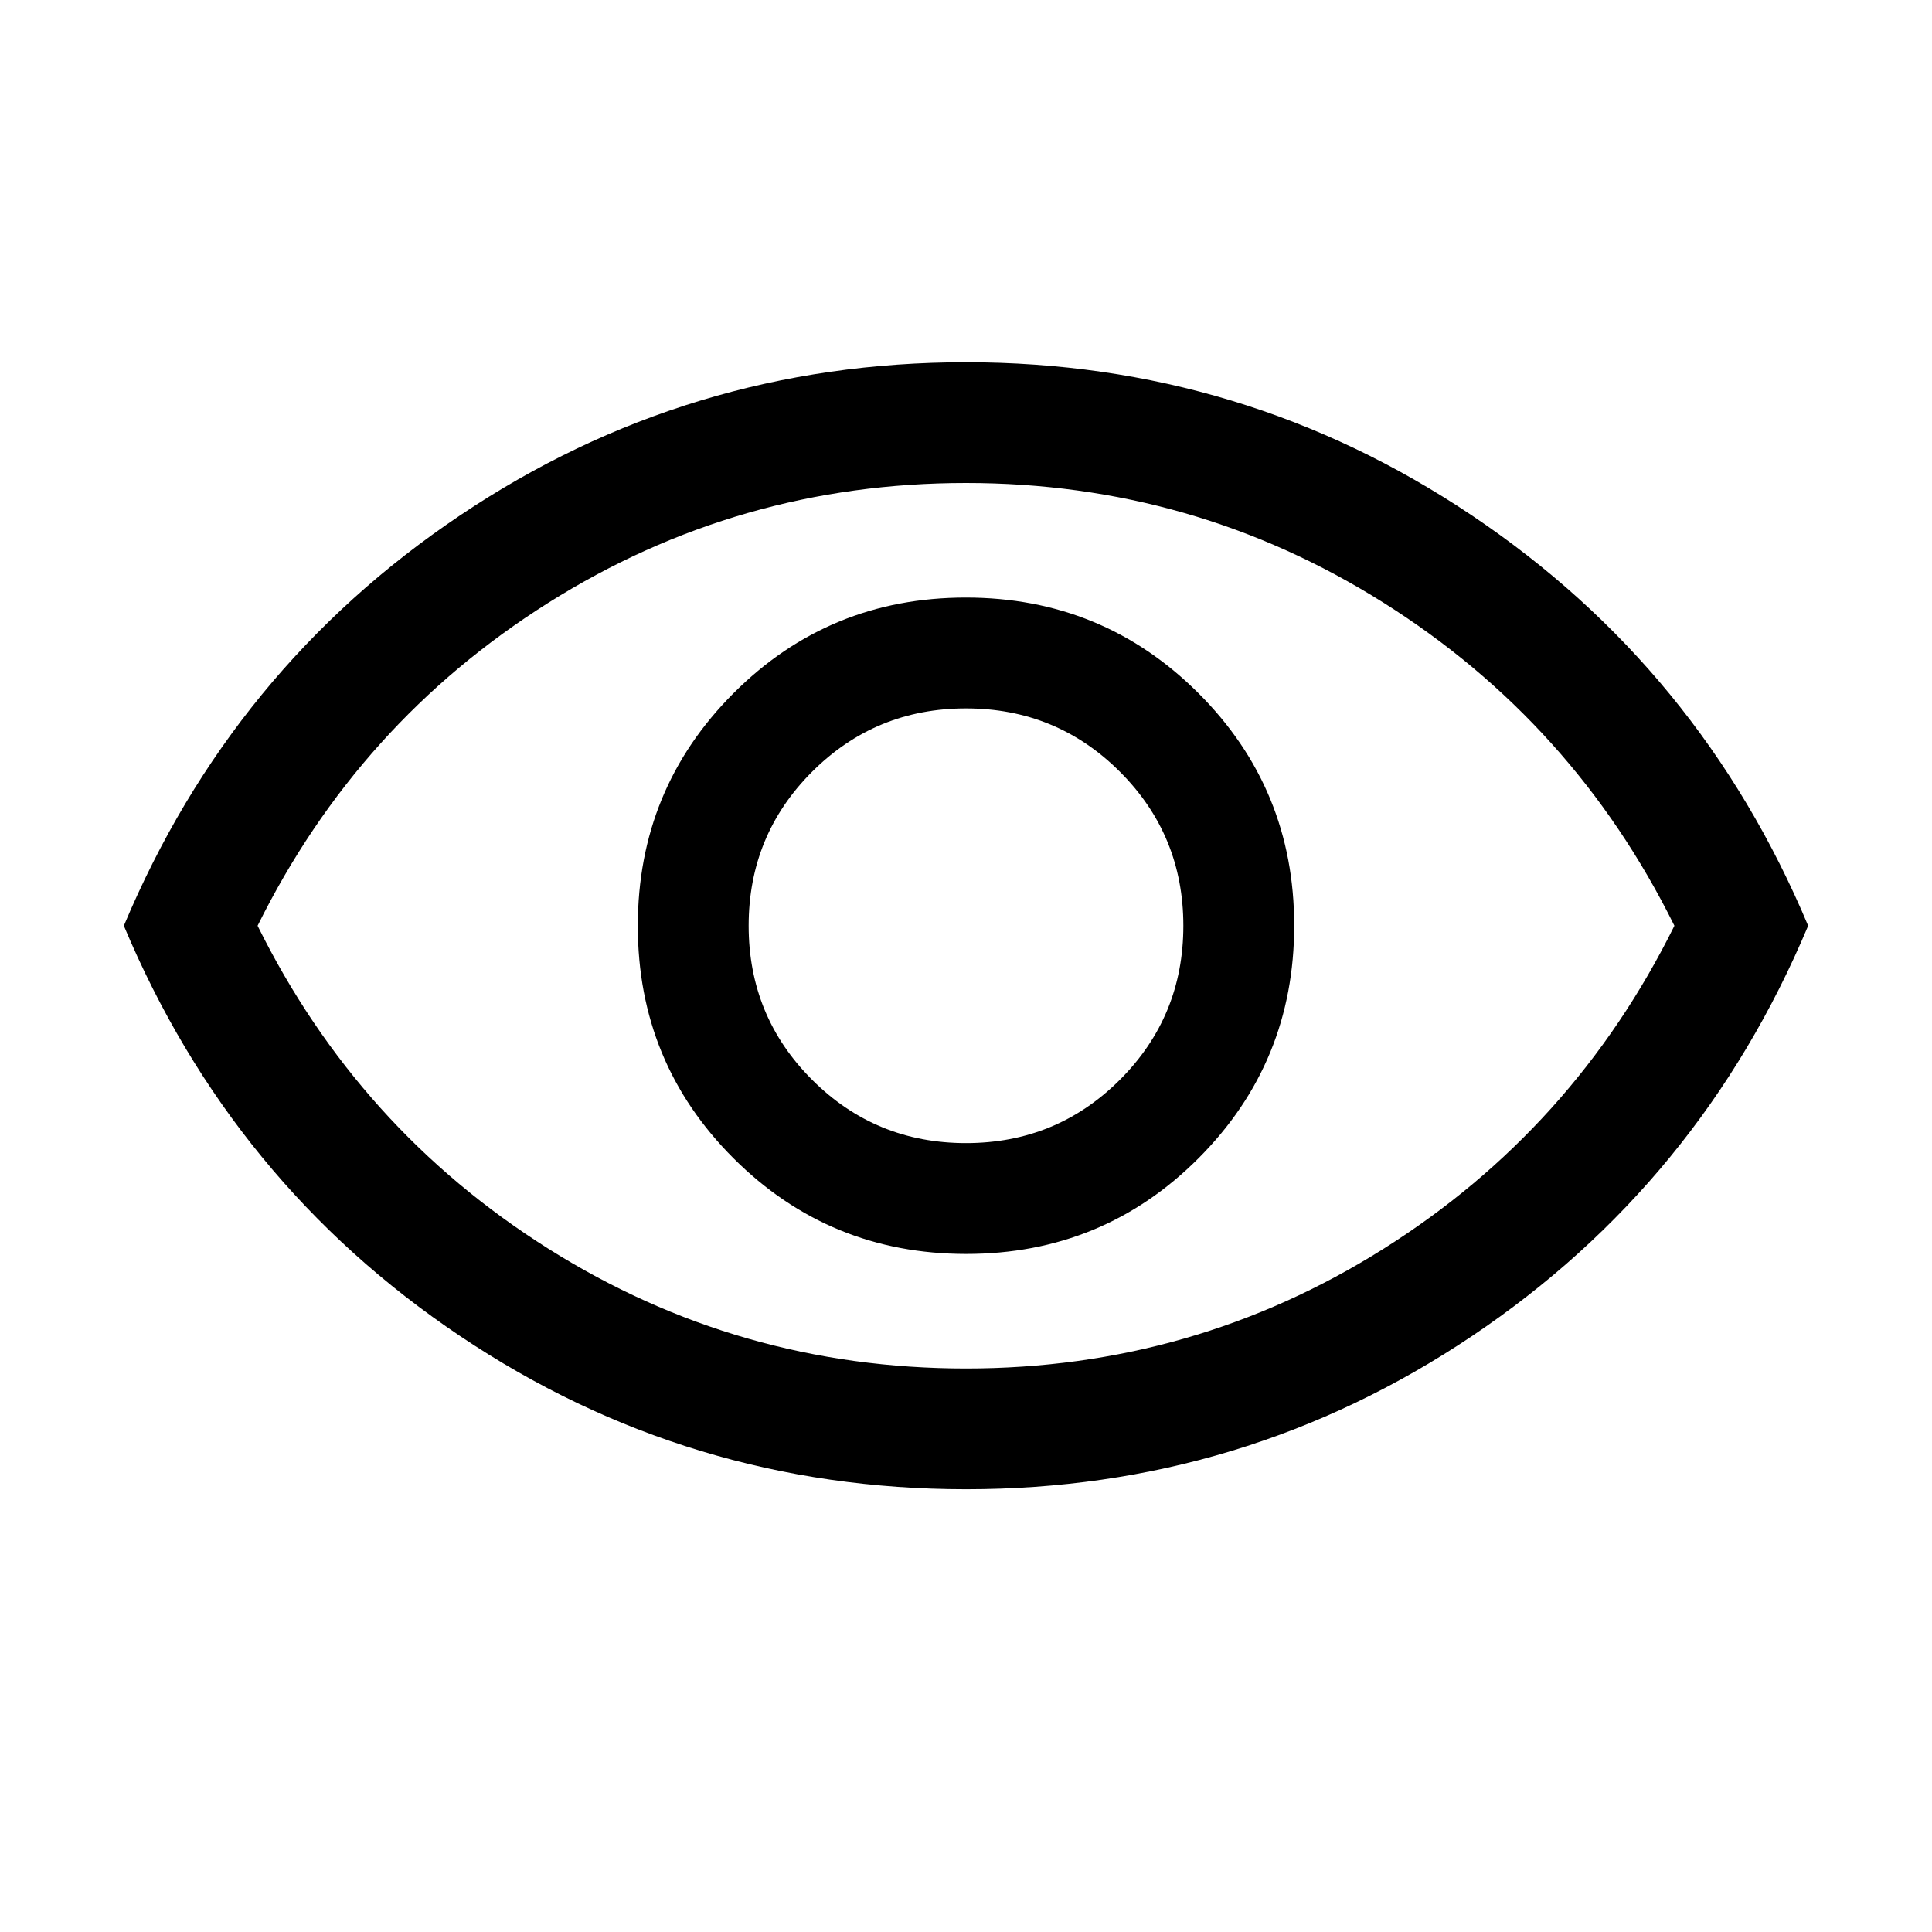
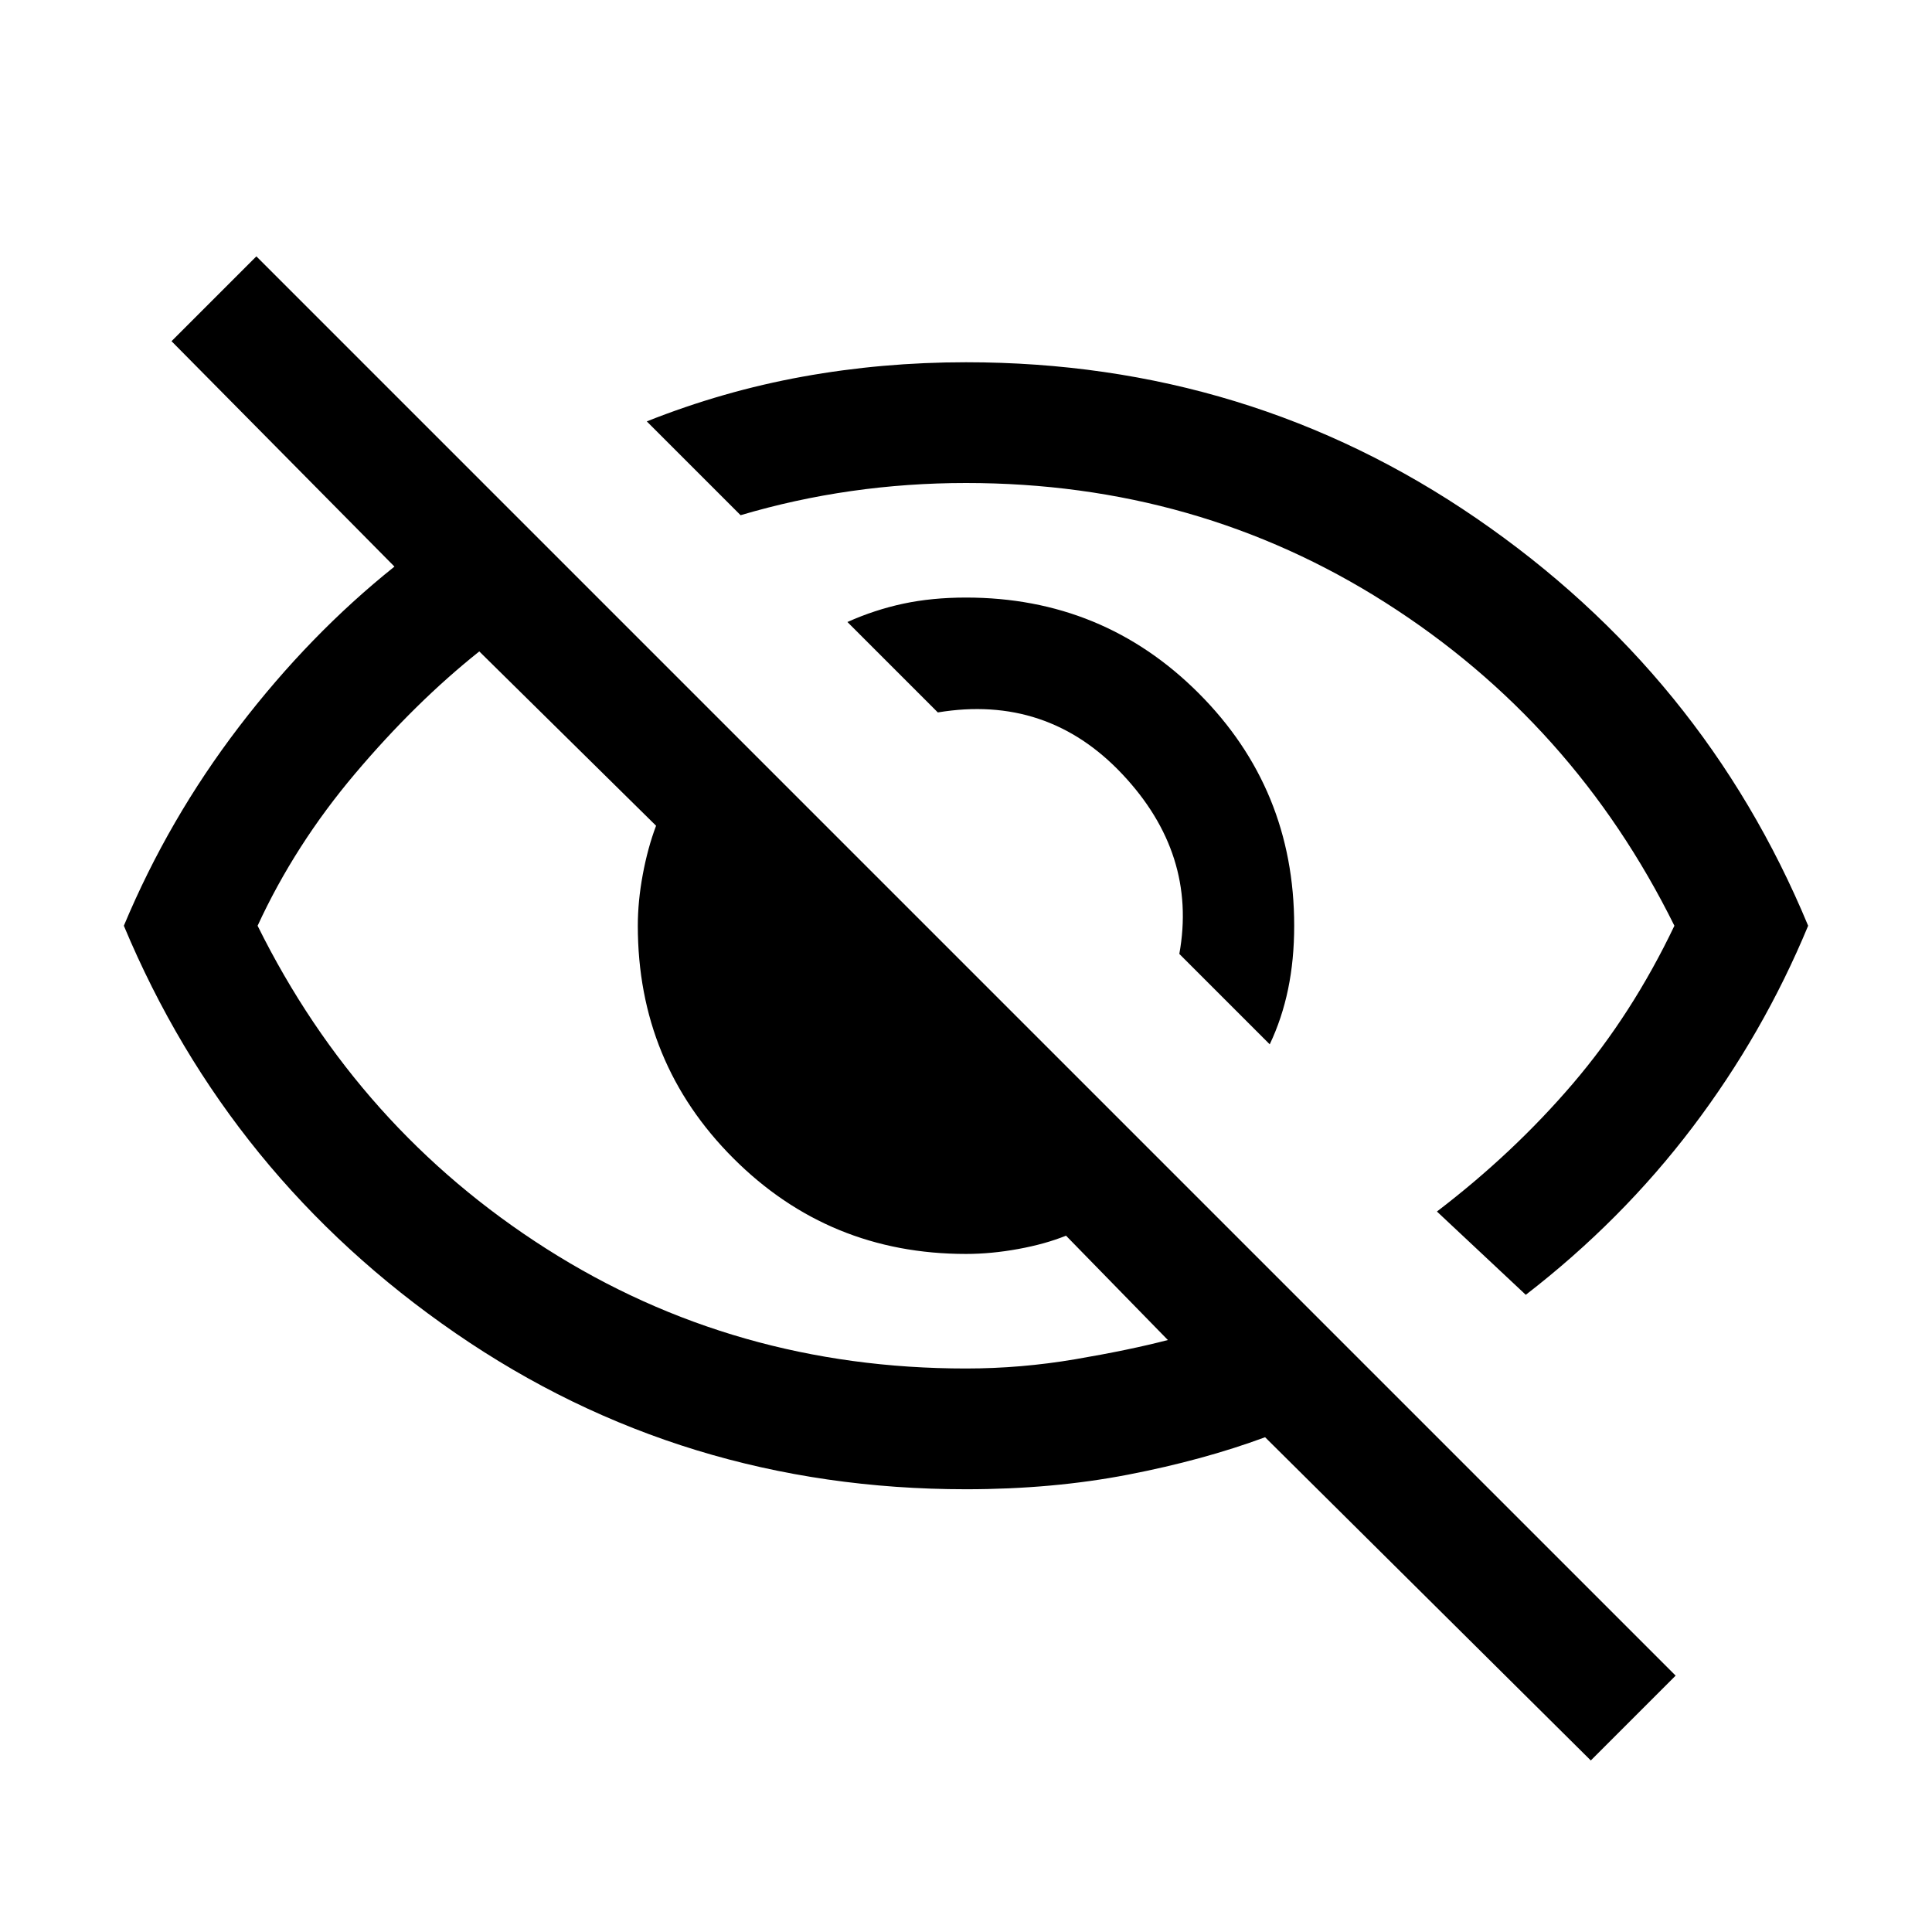
<svg xmlns="http://www.w3.org/2000/svg" height="24" viewBox="0 -960 960 960" width="24">
-   <path d="M480.091-336.924q67.985 0 115.485-47.59 47.5-47.591 47.5-115.577 0-67.985-47.59-115.485-47.591-47.5-115.577-47.5-67.985 0-115.485 47.59-47.5 47.591-47.5 115.577 0 67.985 47.59 115.485 47.591 47.5 115.577 47.5ZM480-392q-45 0-76.5-31.5T372-500q0-45 31.5-76.5T480-608q45 0 76.5 31.5T588-500q0 45-31.5 76.5T480-392Zm.055 171.999q-137.977 0-251.439-76.115Q115.155-372.231 61.54-500q53.615-127.769 167.022-203.884 113.406-76.115 251.383-76.115t251.439 76.115Q844.845-627.769 898.46-500q-53.615 127.769-167.022 203.884-113.406 76.115-251.383 76.115ZM480-500Zm0 220q113 0 207.5-59.5T832-500q-50-101-144.5-160.5T480-720q-113 0-207.5 59.5T128-500q50 101 144.5 160.5T480-280Z" />
+   <path d="M630.922-441.078 586-486q9-49.693-28.346-89.346Q520.307-615 466-606l-44.922-44.922q13.538-6.077 27.769-9.115 14.23-3.039 31.153-3.039 68.076 0 115.576 47.5T643.076-500q0 16.923-3.039 31.538-3.038 14.615-9.115 27.384Zm127.231 124.462L714-358q38-29 67.5-63.5T832-500q-50-101-143.5-160.5T480-720q-29 0-57 4t-55 12l-46.614-46.614q37.923-15.077 77.461-22.231 39.538-7.154 81.153-7.154 140.615 0 253.614 77.538 113 77.539 164.846 202.461-22.231 53.615-57.423 100.076-35.192 46.461-82.884 83.308Zm32.308 231.383L628.616-245.848q-30.769 11.385-68.192 18.616Q523-220.001 480-220.001q-140.999 0-253.614-77.538Q113.771-375.078 61.54-500q22.154-53 57.231-98.885 35.077-45.884 77.231-79.576l-110.77-112 42.154-42.153 705.228 705.228-42.153 42.153ZM238.155-636.309q-31.692 25.231-61.654 60.655Q146.539-540.231 128-500q50 101 143.5 160.5T480-280q27.308 0 54.386-4.616 27.077-4.615 45.923-9.538l-50.616-51.847q-10.231 4.153-23.693 6.615-13.461 2.462-26 2.462-68.076 0-115.576-47.5T316.924-500q0-12.154 2.462-25.423 2.462-13.27 6.615-24.27l-87.846-86.616ZM541-531Zm-131.768 65.769Z" />
</svg>
